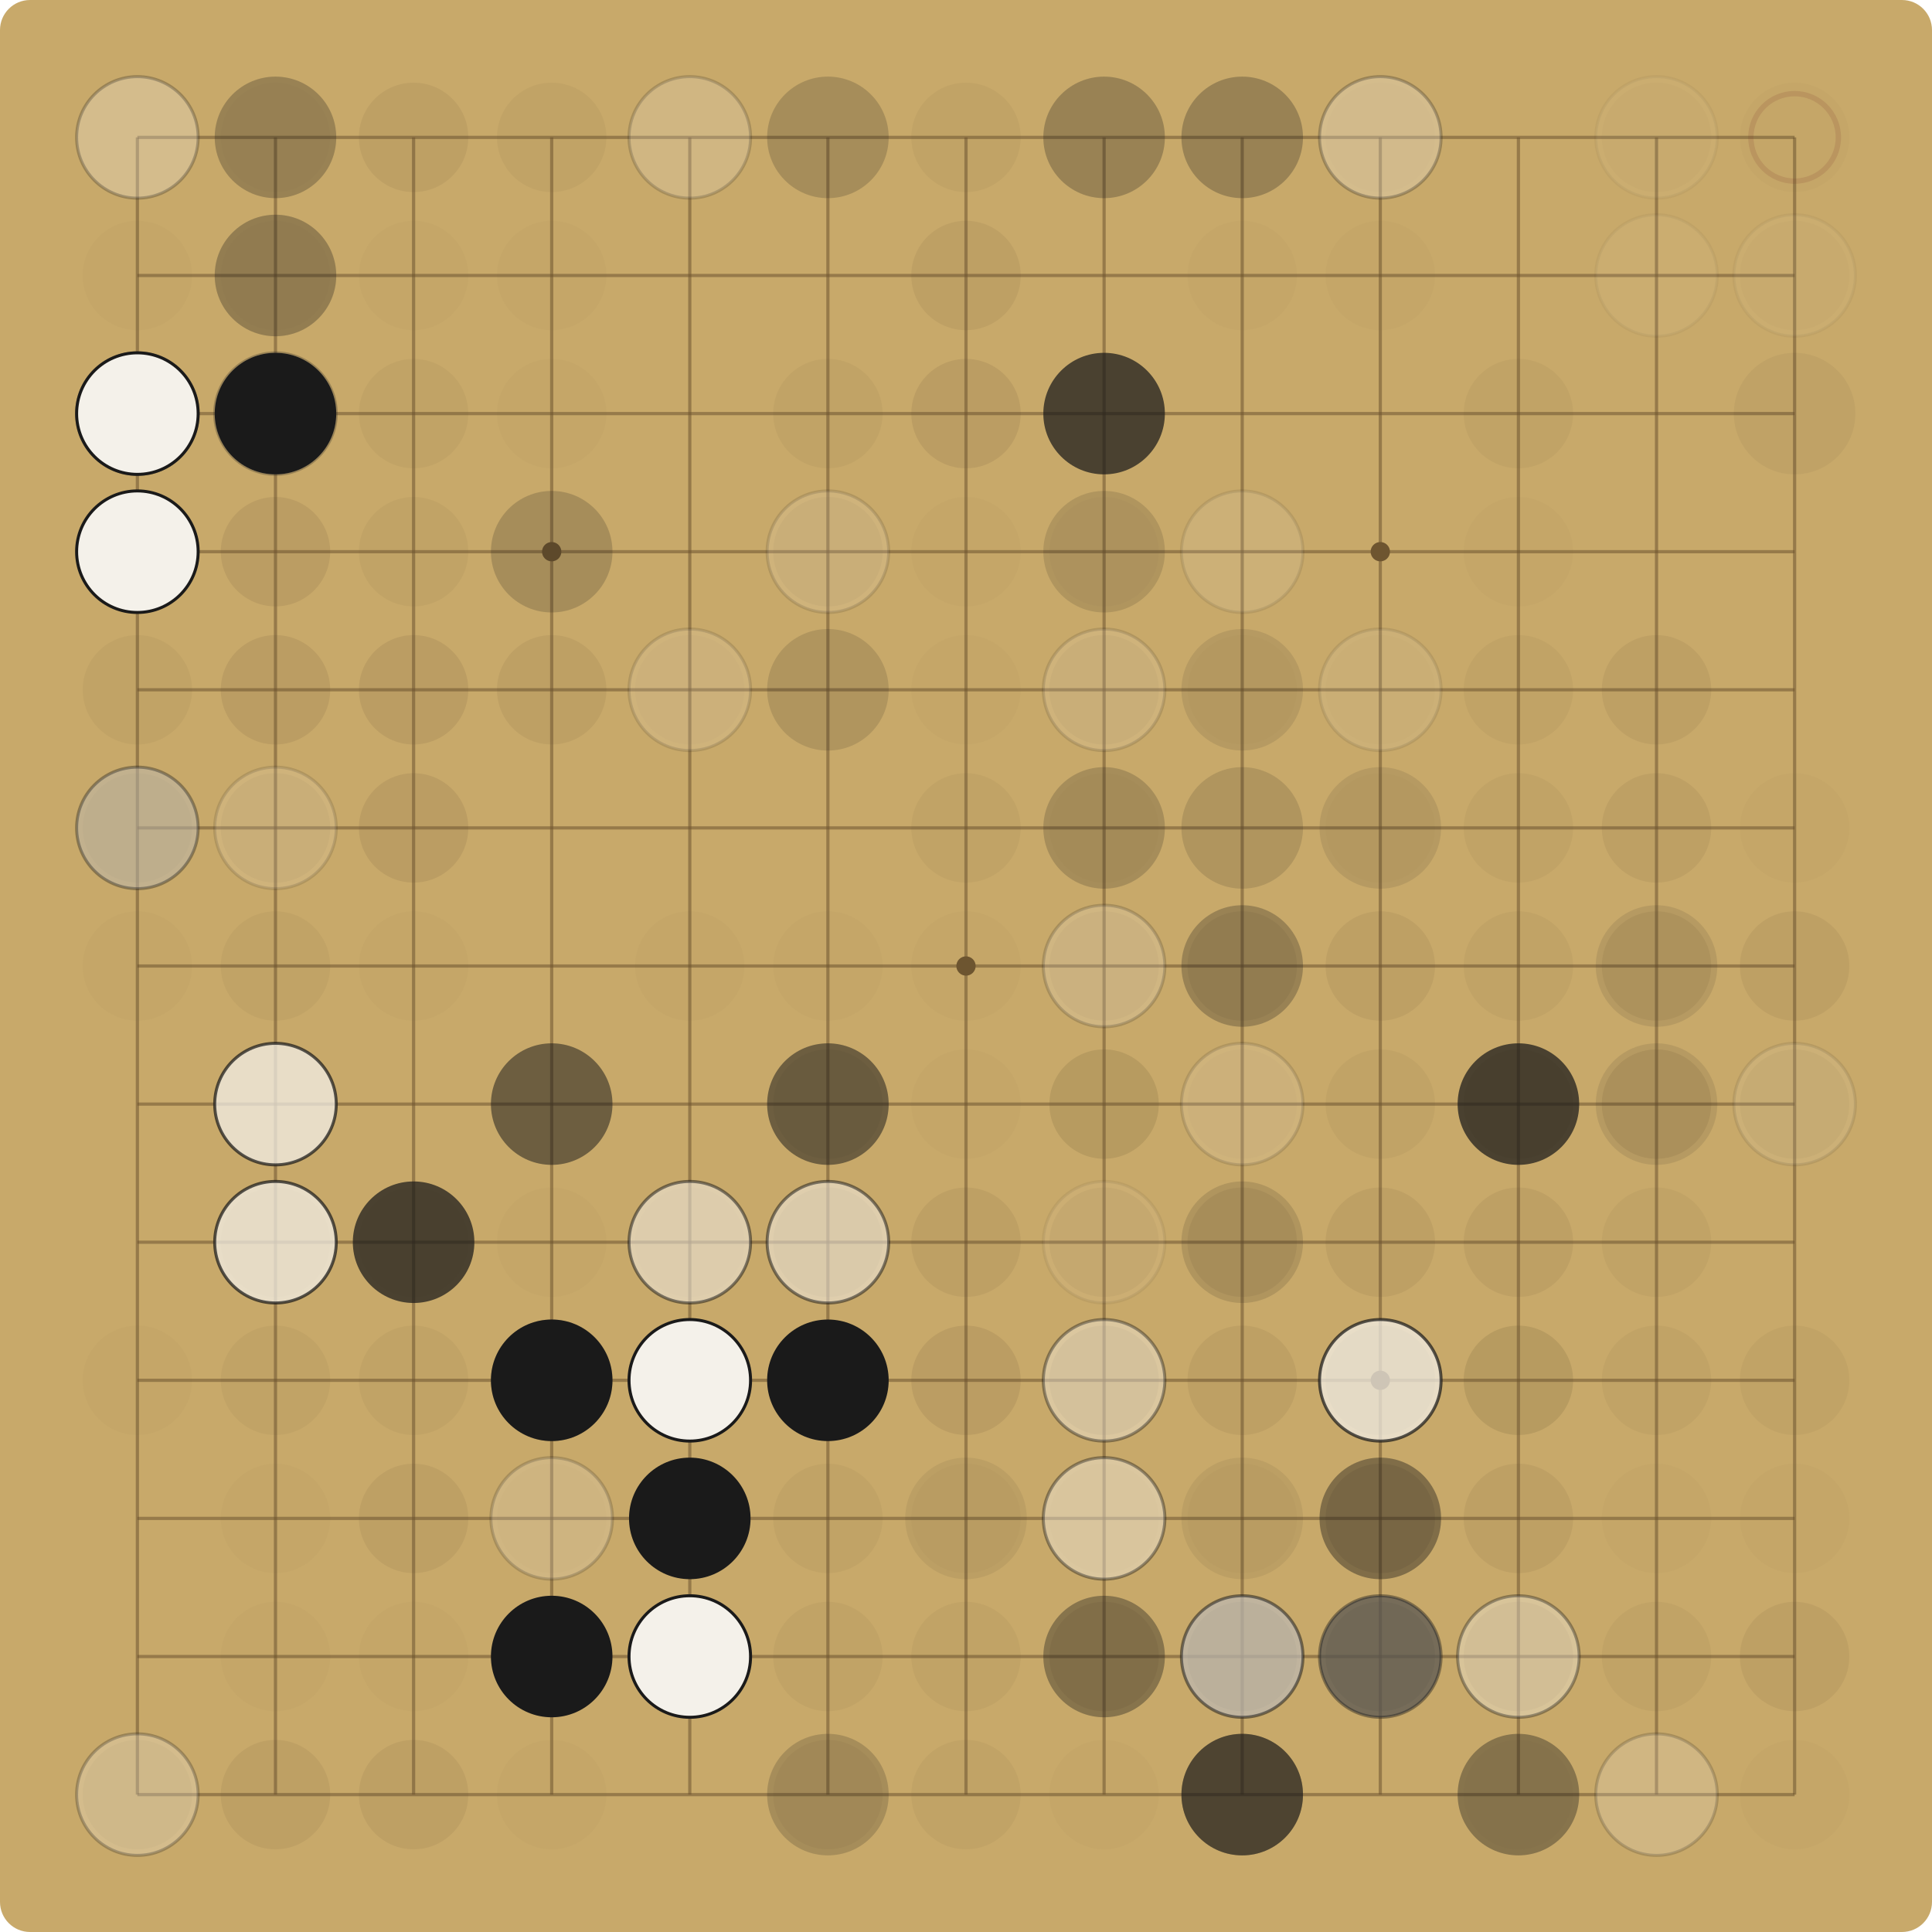
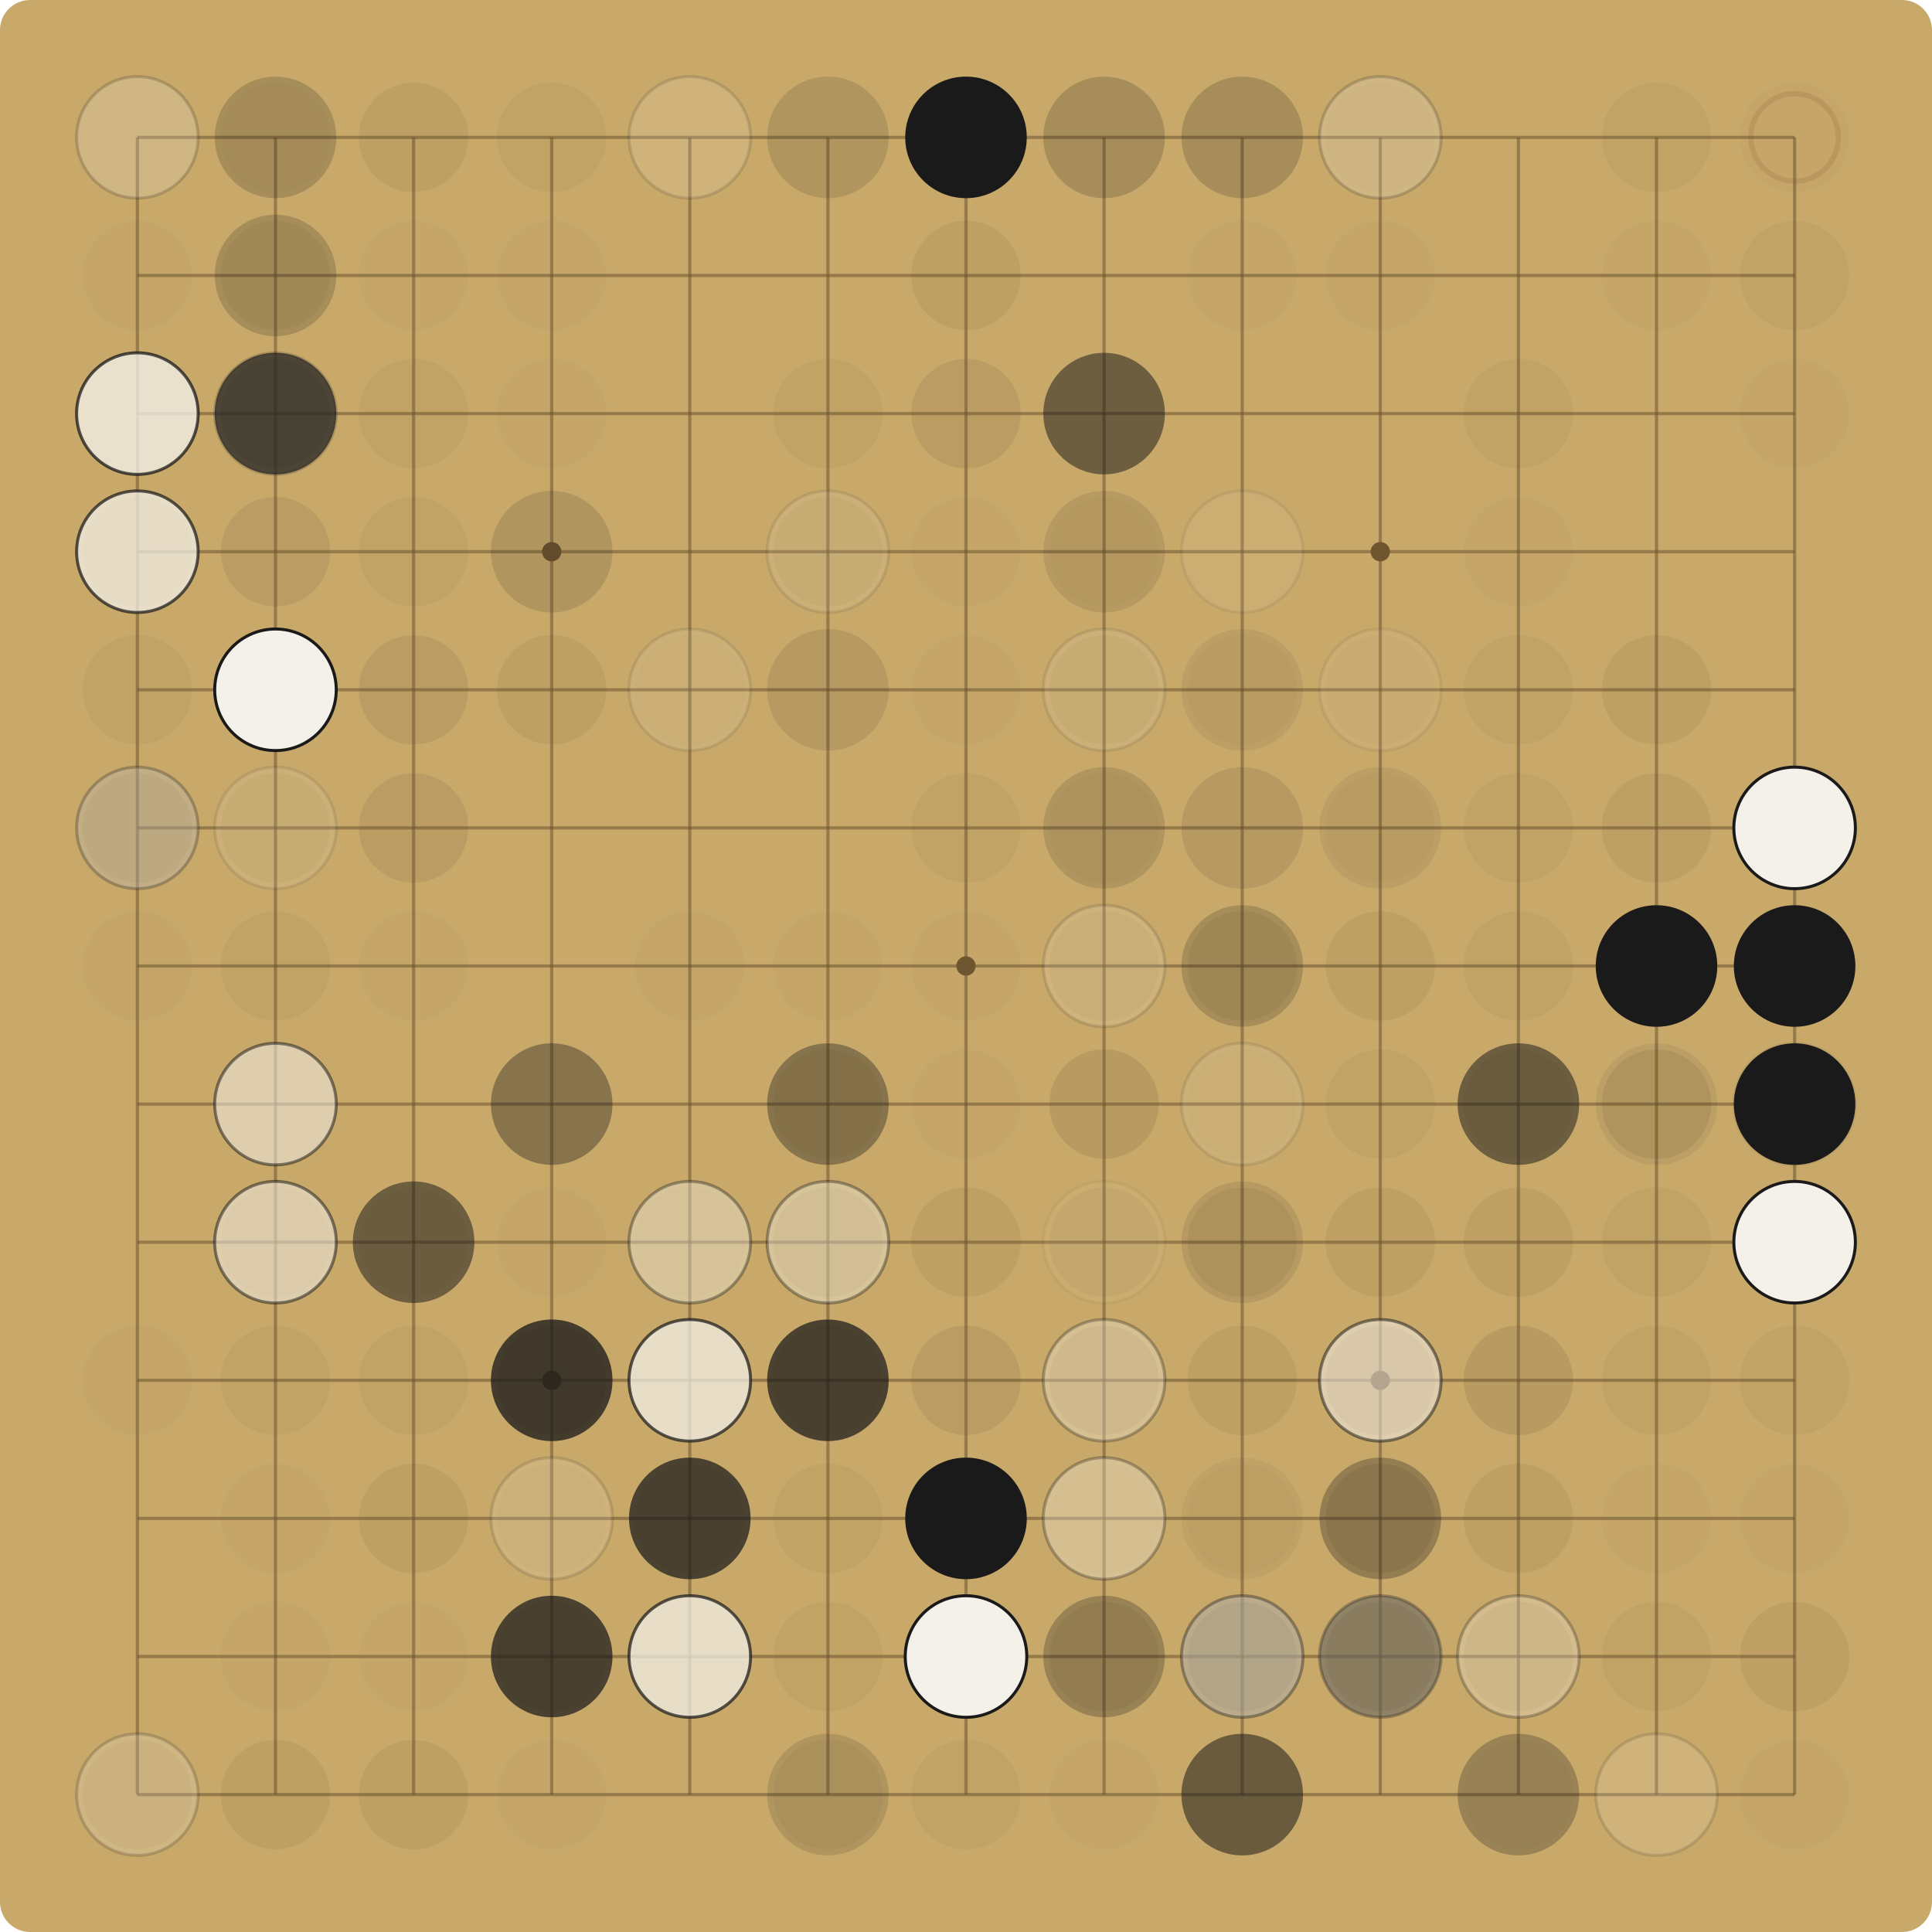
<svg xmlns="http://www.w3.org/2000/svg" viewBox="0 0 900.00 900.00" width="900" height="900">
  <rect x="0" y="0" width="900.00" height="900.00" fill="#C8A96A" rx="14" />
  <g stroke="#6E5530" stroke-opacity="0.55" stroke-width="1.5">
    <line x1="64.00" y1="64.00" x2="64.00" y2="836.00" />
    <line x1="64.00" y1="64.00" x2="836.00" y2="64.00" />
    <line x1="128.33" y1="64.00" x2="128.33" y2="836.00" />
    <line x1="64.00" y1="128.33" x2="836.00" y2="128.33" />
    <line x1="192.67" y1="64.00" x2="192.67" y2="836.00" />
    <line x1="64.00" y1="192.67" x2="836.00" y2="192.67" />
    <line x1="257.00" y1="64.00" x2="257.00" y2="836.00" />
    <line x1="64.00" y1="257.00" x2="836.00" y2="257.00" />
    <line x1="321.33" y1="64.00" x2="321.33" y2="836.00" />
    <line x1="64.00" y1="321.33" x2="836.00" y2="321.33" />
    <line x1="385.67" y1="64.00" x2="385.67" y2="836.00" />
    <line x1="64.00" y1="385.67" x2="836.00" y2="385.67" />
    <line x1="450.00" y1="64.00" x2="450.00" y2="836.00" />
    <line x1="64.00" y1="450.00" x2="836.00" y2="450.00" />
    <line x1="514.33" y1="64.00" x2="514.33" y2="836.00" />
    <line x1="64.00" y1="514.33" x2="836.00" y2="514.33" />
    <line x1="578.67" y1="64.00" x2="578.67" y2="836.00" />
    <line x1="64.00" y1="578.67" x2="836.00" y2="578.67" />
    <line x1="643.00" y1="64.00" x2="643.00" y2="836.00" />
    <line x1="64.00" y1="643.00" x2="836.00" y2="643.00" />
    <line x1="707.33" y1="64.00" x2="707.33" y2="836.00" />
    <line x1="64.00" y1="707.33" x2="836.00" y2="707.33" />
    <line x1="771.67" y1="64.00" x2="771.67" y2="836.00" />
    <line x1="64.00" y1="771.67" x2="836.00" y2="771.67" />
    <line x1="836.00" y1="64.00" x2="836.00" y2="836.00" />
    <line x1="64.00" y1="836.00" x2="836.00" y2="836.00" />
  </g>
  <g fill="#6E5530">
    <circle cx="257.00" cy="257.00" r="4.5" />
    <circle cx="257.00" cy="643.00" r="4.5" />
    <circle cx="643.00" cy="257.00" r="4.5" />
    <circle cx="643.00" cy="643.00" r="4.5" />
    <circle cx="450.00" cy="450.00" r="4.5" />
  </g>
-   <circle cx="64.00" cy="64.00" r="28.31" fill="#F4F1EA" fill-opacity="0.27" />
-   <circle cx="64.00" cy="64.00" r="28.31" fill="none" stroke="#1A1A1A" stroke-opacity="0.27" stroke-width="1.4" />
+   <circle cx="64.00" cy="64.00" r="28.31" fill="#F4F1EA" fill-opacity="0.19" />
+   <circle cx="64.00" cy="64.00" r="28.31" fill="none" stroke="#1A1A1A" stroke-opacity="0.19" stroke-width="1.4" />
  <circle cx="128.33" cy="64.00" r="25.48" fill="#5C4A2E" fill-opacity="0.03" />
-   <circle cx="128.33" cy="64.00" r="28.31" fill="#1A1A1A" fill-opacity="0.27" />
+   <circle cx="128.33" cy="64.00" r="28.31" fill="#1A1A1A" fill-opacity="0.19" />
  <circle cx="192.67" cy="64.00" r="25.48" fill="#5C4A2E" fill-opacity="0.09" />
  <circle cx="257.00" cy="64.00" r="25.48" fill="#5C4A2E" fill-opacity="0.06" />
-   <circle cx="321.33" cy="64.00" r="28.31" fill="#F4F1EA" fill-opacity="0.19" />
-   <circle cx="321.33" cy="64.00" r="28.31" fill="none" stroke="#1A1A1A" stroke-opacity="0.19" stroke-width="1.4" />
-   <circle cx="385.67" cy="64.00" r="28.31" fill="#1A1A1A" fill-opacity="0.19" />
+   <circle cx="321.33" cy="64.00" r="28.31" fill="#F4F1EA" fill-opacity="0.14" />
+   <circle cx="321.33" cy="64.00" r="28.31" fill="none" stroke="#1A1A1A" stroke-opacity="0.14" stroke-width="1.4" />
+   <circle cx="385.67" cy="64.00" r="28.31" fill="#1A1A1A" fill-opacity="0.14" />
  <circle cx="450.00" cy="64.00" r="25.48" fill="#5C4A2E" fill-opacity="0.06" />
-   <circle cx="514.33" cy="64.00" r="28.31" fill="#1A1A1A" fill-opacity="0.27" />
-   <circle cx="578.67" cy="64.00" r="28.31" fill="#1A1A1A" fill-opacity="0.27" />
+   <circle cx="450.00" cy="64.00" r="28.31" fill="#1A1A1A" fill-opacity="1.00" />
+   <circle cx="514.33" cy="64.00" r="28.31" fill="#1A1A1A" fill-opacity="0.19" />
+   <circle cx="578.67" cy="64.00" r="28.31" fill="#1A1A1A" fill-opacity="0.19" />
  <circle cx="643.00" cy="64.00" r="25.48" fill="#5C4A2E" fill-opacity="0.03" />
-   <circle cx="643.00" cy="64.00" r="28.31" fill="#F4F1EA" fill-opacity="0.27" />
-   <circle cx="643.00" cy="64.00" r="28.31" fill="none" stroke="#1A1A1A" stroke-opacity="0.27" stroke-width="1.4" />
-   <circle cx="771.67" cy="64.00" r="25.48" fill="#5C4A2E" fill-opacity="0.03" />
-   <circle cx="771.67" cy="64.00" r="28.31" fill="#F4F1EA" fill-opacity="0.05" />
-   <circle cx="771.67" cy="64.00" r="28.31" fill="none" stroke="#1A1A1A" stroke-opacity="0.05" stroke-width="1.4" />
+   <circle cx="643.00" cy="64.00" r="28.31" fill="#F4F1EA" fill-opacity="0.19" />
+   <circle cx="643.00" cy="64.00" r="28.31" fill="none" stroke="#1A1A1A" stroke-opacity="0.19" stroke-width="1.4" />
+   <circle cx="771.67" cy="64.00" r="25.48" fill="#5C4A2E" fill-opacity="0.06" />
  <circle cx="836.00" cy="64.00" r="25.48" fill="#5C4A2E" fill-opacity="0.03" />
-   <circle cx="836.00" cy="64.00" r="20.38" fill="none" stroke="#7A3B2E" stroke-opacity="0.15" stroke-width="2.5" />
+   <circle cx="836.00" cy="64.00" r="20.38" fill="none" stroke="#7A3B2E" stroke-opacity="0.14" stroke-width="2.5" />
  <circle cx="64.00" cy="128.33" r="25.48" fill="#5C4A2E" fill-opacity="0.03" />
-   <circle cx="128.33" cy="128.33" r="25.48" fill="#5C4A2E" fill-opacity="0.03" />
-   <circle cx="128.33" cy="128.33" r="28.31" fill="#1A1A1A" fill-opacity="0.05" />
-   <circle cx="128.33" cy="128.33" r="28.31" fill="#1A1A1A" fill-opacity="0.27" />
+   <circle cx="128.33" cy="128.33" r="25.48" fill="#5C4A2E" fill-opacity="0.06" />
+   <circle cx="128.33" cy="128.33" r="28.31" fill="#1A1A1A" fill-opacity="0.19" />
  <circle cx="192.67" cy="128.33" r="25.48" fill="#5C4A2E" fill-opacity="0.03" />
  <circle cx="257.00" cy="128.33" r="25.48" fill="#5C4A2E" fill-opacity="0.03" />
  <circle cx="450.00" cy="128.33" r="25.48" fill="#5C4A2E" fill-opacity="0.09" />
  <circle cx="578.67" cy="128.33" r="25.48" fill="#5C4A2E" fill-opacity="0.03" />
  <circle cx="643.00" cy="128.33" r="25.48" fill="#5C4A2E" fill-opacity="0.03" />
-   <circle cx="771.67" cy="128.33" r="28.31" fill="#F4F1EA" fill-opacity="0.05" />
-   <circle cx="771.67" cy="128.33" r="28.31" fill="none" stroke="#1A1A1A" stroke-opacity="0.05" stroke-width="1.4" />
-   <circle cx="836.00" cy="128.33" r="25.48" fill="#5C4A2E" fill-opacity="0.03" />
-   <circle cx="836.00" cy="128.33" r="28.31" fill="#F4F1EA" fill-opacity="0.05" />
-   <circle cx="836.00" cy="128.33" r="28.31" fill="none" stroke="#1A1A1A" stroke-opacity="0.05" stroke-width="1.4" />
+   <circle cx="771.67" cy="128.33" r="25.48" fill="#5C4A2E" fill-opacity="0.03" />
+   <circle cx="836.00" cy="128.33" r="25.48" fill="#5C4A2E" fill-opacity="0.06" />
  <circle cx="64.00" cy="192.67" r="25.48" fill="#5C4A2E" fill-opacity="0.03" />
-   <circle cx="64.00" cy="192.67" r="28.31" fill="#F4F1EA" fill-opacity="0.27" />
-   <circle cx="64.00" cy="192.67" r="28.31" fill="none" stroke="#1A1A1A" stroke-opacity="0.27" stroke-width="1.4" />
-   <circle cx="64.00" cy="192.67" r="28.31" fill="#F4F1EA" fill-opacity="1.00" />
-   <circle cx="64.00" cy="192.67" r="28.31" fill="none" stroke="#1A1A1A" stroke-opacity="1.00" stroke-width="1.4" />
+   <circle cx="64.00" cy="192.67" r="28.31" fill="#F4F1EA" fill-opacity="0.19" />
+   <circle cx="64.00" cy="192.67" r="28.31" fill="none" stroke="#1A1A1A" stroke-opacity="0.19" stroke-width="1.4" />
+   <circle cx="64.00" cy="192.67" r="28.31" fill="#F4F1EA" fill-opacity="0.72" />
+   <circle cx="64.00" cy="192.67" r="28.31" fill="none" stroke="#1A1A1A" stroke-opacity="0.72" stroke-width="1.4" />
  <circle cx="128.33" cy="192.67" r="25.48" fill="#5C4A2E" fill-opacity="0.15" />
-   <circle cx="128.33" cy="192.67" r="28.31" fill="#F4F1EA" fill-opacity="0.27" />
-   <circle cx="128.33" cy="192.67" r="28.31" fill="none" stroke="#1A1A1A" stroke-opacity="0.27" stroke-width="1.4" />
-   <circle cx="128.33" cy="192.67" r="28.31" fill="#1A1A1A" fill-opacity="1.00" />
+   <circle cx="128.33" cy="192.67" r="28.31" fill="#F4F1EA" fill-opacity="0.19" />
+   <circle cx="128.33" cy="192.67" r="28.31" fill="none" stroke="#1A1A1A" stroke-opacity="0.19" stroke-width="1.4" />
+   <circle cx="128.33" cy="192.67" r="28.31" fill="#1A1A1A" fill-opacity="0.72" />
  <circle cx="192.67" cy="192.67" r="25.48" fill="#5C4A2E" fill-opacity="0.06" />
  <circle cx="257.00" cy="192.67" r="25.48" fill="#5C4A2E" fill-opacity="0.03" />
  <circle cx="385.67" cy="192.67" r="25.48" fill="#5C4A2E" fill-opacity="0.06" />
  <circle cx="450.00" cy="192.67" r="25.48" fill="#5C4A2E" fill-opacity="0.12" />
-   <circle cx="514.33" cy="192.67" r="28.31" fill="#1A1A1A" fill-opacity="0.72" />
+   <circle cx="514.33" cy="192.67" r="28.31" fill="#1A1A1A" fill-opacity="0.52" />
  <circle cx="707.33" cy="192.67" r="25.48" fill="#5C4A2E" fill-opacity="0.06" />
-   <circle cx="836.00" cy="192.67" r="28.31" fill="#1A1A1A" fill-opacity="0.05" />
+   <circle cx="836.00" cy="192.67" r="25.48" fill="#5C4A2E" fill-opacity="0.03" />
  <circle cx="64.00" cy="257.00" r="25.48" fill="#5C4A2E" fill-opacity="0.06" />
-   <circle cx="64.00" cy="257.00" r="28.31" fill="#F4F1EA" fill-opacity="1.00" />
-   <circle cx="64.00" cy="257.00" r="28.31" fill="none" stroke="#1A1A1A" stroke-opacity="1.00" stroke-width="1.4" />
+   <circle cx="64.00" cy="257.00" r="28.31" fill="#F4F1EA" fill-opacity="0.72" />
+   <circle cx="64.00" cy="257.00" r="28.31" fill="none" stroke="#1A1A1A" stroke-opacity="0.72" stroke-width="1.4" />
  <circle cx="128.33" cy="257.00" r="25.48" fill="#5C4A2E" fill-opacity="0.12" />
  <circle cx="192.67" cy="257.00" r="25.48" fill="#5C4A2E" fill-opacity="0.06" />
-   <circle cx="257.00" cy="257.00" r="28.31" fill="#1A1A1A" fill-opacity="0.19" />
+   <circle cx="257.00" cy="257.00" r="28.31" fill="#1A1A1A" fill-opacity="0.14" />
  <circle cx="385.67" cy="257.00" r="25.48" fill="#5C4A2E" fill-opacity="0.06" />
-   <circle cx="385.67" cy="257.00" r="28.31" fill="#F4F1EA" fill-opacity="0.14" />
-   <circle cx="385.67" cy="257.00" r="28.31" fill="none" stroke="#1A1A1A" stroke-opacity="0.14" stroke-width="1.4" />
+   <circle cx="385.67" cy="257.00" r="28.31" fill="#F4F1EA" fill-opacity="0.10" />
+   <circle cx="385.67" cy="257.00" r="28.31" fill="none" stroke="#1A1A1A" stroke-opacity="0.10" stroke-width="1.4" />
  <circle cx="450.00" cy="257.00" r="25.48" fill="#5C4A2E" fill-opacity="0.03" />
  <circle cx="514.33" cy="257.00" r="25.48" fill="#5C4A2E" fill-opacity="0.03" />
-   <circle cx="514.33" cy="257.00" r="28.31" fill="#1A1A1A" fill-opacity="0.14" />
-   <circle cx="578.67" cy="257.00" r="28.31" fill="#F4F1EA" fill-opacity="0.10" />
-   <circle cx="578.67" cy="257.00" r="28.31" fill="none" stroke="#1A1A1A" stroke-opacity="0.10" stroke-width="1.4" />
+   <circle cx="514.33" cy="257.00" r="28.31" fill="#1A1A1A" fill-opacity="0.10" />
+   <circle cx="578.67" cy="257.00" r="28.31" fill="#F4F1EA" fill-opacity="0.07" />
+   <circle cx="578.67" cy="257.00" r="28.31" fill="none" stroke="#1A1A1A" stroke-opacity="0.07" stroke-width="1.4" />
  <circle cx="707.33" cy="257.00" r="25.48" fill="#5C4A2E" fill-opacity="0.03" />
  <circle cx="64.00" cy="321.33" r="25.48" fill="#5C4A2E" fill-opacity="0.06" />
  <circle cx="128.33" cy="321.33" r="25.48" fill="#5C4A2E" fill-opacity="0.12" />
+   <circle cx="128.33" cy="321.33" r="28.31" fill="#F4F1EA" fill-opacity="1.00" />
+   <circle cx="128.33" cy="321.33" r="28.31" fill="none" stroke="#1A1A1A" stroke-opacity="1.00" stroke-width="1.4" />
  <circle cx="192.67" cy="321.33" r="25.48" fill="#5C4A2E" fill-opacity="0.12" />
  <circle cx="257.00" cy="321.33" r="25.48" fill="#5C4A2E" fill-opacity="0.09" />
  <circle cx="321.33" cy="321.33" r="25.48" fill="#5C4A2E" fill-opacity="0.03" />
-   <circle cx="321.33" cy="321.33" r="28.31" fill="#F4F1EA" fill-opacity="0.14" />
-   <circle cx="321.33" cy="321.33" r="28.31" fill="none" stroke="#1A1A1A" stroke-opacity="0.14" stroke-width="1.4" />
-   <circle cx="385.67" cy="321.33" r="28.31" fill="#1A1A1A" fill-opacity="0.14" />
+   <circle cx="321.33" cy="321.33" r="28.31" fill="#F4F1EA" fill-opacity="0.10" />
+   <circle cx="321.33" cy="321.33" r="28.31" fill="none" stroke="#1A1A1A" stroke-opacity="0.10" stroke-width="1.4" />
+   <circle cx="385.67" cy="321.33" r="28.31" fill="#1A1A1A" fill-opacity="0.10" />
  <circle cx="450.00" cy="321.33" r="25.48" fill="#5C4A2E" fill-opacity="0.03" />
  <circle cx="514.33" cy="321.33" r="25.48" fill="#5C4A2E" fill-opacity="0.06" />
-   <circle cx="514.33" cy="321.33" r="28.31" fill="#F4F1EA" fill-opacity="0.14" />
-   <circle cx="514.33" cy="321.33" r="28.31" fill="none" stroke="#1A1A1A" stroke-opacity="0.14" stroke-width="1.4" />
+   <circle cx="514.33" cy="321.33" r="28.31" fill="#F4F1EA" fill-opacity="0.10" />
+   <circle cx="514.33" cy="321.33" r="28.31" fill="none" stroke="#1A1A1A" stroke-opacity="0.10" stroke-width="1.4" />
  <circle cx="578.67" cy="321.33" r="25.48" fill="#5C4A2E" fill-opacity="0.03" />
-   <circle cx="578.67" cy="321.33" r="28.31" fill="#1A1A1A" fill-opacity="0.10" />
+   <circle cx="578.67" cy="321.33" r="28.31" fill="#1A1A1A" fill-opacity="0.07" />
  <circle cx="643.00" cy="321.33" r="25.48" fill="#5C4A2E" fill-opacity="0.03" />
-   <circle cx="643.00" cy="321.33" r="28.31" fill="#F4F1EA" fill-opacity="0.10" />
-   <circle cx="643.00" cy="321.33" r="28.31" fill="none" stroke="#1A1A1A" stroke-opacity="0.10" stroke-width="1.4" />
+   <circle cx="643.00" cy="321.33" r="28.31" fill="#F4F1EA" fill-opacity="0.07" />
+   <circle cx="643.00" cy="321.33" r="28.31" fill="none" stroke="#1A1A1A" stroke-opacity="0.07" stroke-width="1.4" />
  <circle cx="707.33" cy="321.33" r="25.48" fill="#5C4A2E" fill-opacity="0.06" />
  <circle cx="771.67" cy="321.33" r="25.48" fill="#5C4A2E" fill-opacity="0.09" />
  <circle cx="64.00" cy="385.67" r="25.48" fill="#5C4A2E" fill-opacity="0.06" />
-   <circle cx="64.00" cy="385.67" r="28.31" fill="#1A1A1A" fill-opacity="0.07" />
-   <circle cx="64.00" cy="385.67" r="28.31" fill="#1A1A1A" fill-opacity="0.14" />
-   <circle cx="64.00" cy="385.67" r="28.31" fill="#F4F1EA" fill-opacity="0.37" />
-   <circle cx="64.00" cy="385.67" r="28.31" fill="none" stroke="#1A1A1A" stroke-opacity="0.37" stroke-width="1.4" />
+   <circle cx="64.00" cy="385.67" r="28.31" fill="#1A1A1A" fill-opacity="0.05" />
+   <circle cx="64.00" cy="385.67" r="28.31" fill="#1A1A1A" fill-opacity="0.10" />
+   <circle cx="64.00" cy="385.67" r="28.31" fill="#F4F1EA" fill-opacity="0.27" />
+   <circle cx="64.00" cy="385.67" r="28.31" fill="none" stroke="#1A1A1A" stroke-opacity="0.27" stroke-width="1.4" />
  <circle cx="128.33" cy="385.67" r="25.48" fill="#5C4A2E" fill-opacity="0.06" />
-   <circle cx="128.33" cy="385.67" r="28.31" fill="#F4F1EA" fill-opacity="0.14" />
-   <circle cx="128.33" cy="385.67" r="28.31" fill="none" stroke="#1A1A1A" stroke-opacity="0.14" stroke-width="1.4" />
+   <circle cx="128.33" cy="385.67" r="28.31" fill="#F4F1EA" fill-opacity="0.10" />
+   <circle cx="128.33" cy="385.67" r="28.31" fill="none" stroke="#1A1A1A" stroke-opacity="0.10" stroke-width="1.4" />
  <circle cx="192.67" cy="385.67" r="25.48" fill="#5C4A2E" fill-opacity="0.12" />
  <circle cx="450.00" cy="385.67" r="25.48" fill="#5C4A2E" fill-opacity="0.06" />
  <circle cx="514.33" cy="385.67" r="25.48" fill="#5C4A2E" fill-opacity="0.03" />
-   <circle cx="514.33" cy="385.67" r="28.31" fill="#1A1A1A" fill-opacity="0.19" />
-   <circle cx="578.67" cy="385.67" r="28.31" fill="#1A1A1A" fill-opacity="0.14" />
+   <circle cx="514.33" cy="385.67" r="28.31" fill="#1A1A1A" fill-opacity="0.14" />
+   <circle cx="578.67" cy="385.67" r="28.31" fill="#1A1A1A" fill-opacity="0.10" />
  <circle cx="643.00" cy="385.67" r="25.48" fill="#5C4A2E" fill-opacity="0.03" />
-   <circle cx="643.00" cy="385.67" r="28.31" fill="#1A1A1A" fill-opacity="0.10" />
+   <circle cx="643.00" cy="385.67" r="28.31" fill="#1A1A1A" fill-opacity="0.07" />
  <circle cx="707.33" cy="385.67" r="25.48" fill="#5C4A2E" fill-opacity="0.06" />
  <circle cx="771.67" cy="385.67" r="25.48" fill="#5C4A2E" fill-opacity="0.09" />
  <circle cx="836.00" cy="385.67" r="25.48" fill="#5C4A2E" fill-opacity="0.03" />
+   <circle cx="836.00" cy="385.67" r="28.31" fill="#F4F1EA" fill-opacity="1.00" />
+   <circle cx="836.00" cy="385.67" r="28.31" fill="none" stroke="#1A1A1A" stroke-opacity="1.00" stroke-width="1.4" />
  <circle cx="64.00" cy="450.00" r="25.48" fill="#5C4A2E" fill-opacity="0.03" />
  <circle cx="128.33" cy="450.00" r="25.48" fill="#5C4A2E" fill-opacity="0.06" />
  <circle cx="192.67" cy="450.00" r="25.48" fill="#5C4A2E" fill-opacity="0.03" />
  <circle cx="321.33" cy="450.00" r="25.48" fill="#5C4A2E" fill-opacity="0.03" />
  <circle cx="385.67" cy="450.00" r="25.48" fill="#5C4A2E" fill-opacity="0.03" />
  <circle cx="450.00" cy="450.00" r="25.48" fill="#5C4A2E" fill-opacity="0.03" />
  <circle cx="514.33" cy="450.00" r="25.48" fill="#5C4A2E" fill-opacity="0.06" />
-   <circle cx="514.33" cy="450.00" r="28.31" fill="#F4F1EA" fill-opacity="0.19" />
-   <circle cx="514.33" cy="450.00" r="28.31" fill="none" stroke="#1A1A1A" stroke-opacity="0.19" stroke-width="1.4" />
+   <circle cx="514.33" cy="450.00" r="28.31" fill="#F4F1EA" fill-opacity="0.14" />
+   <circle cx="514.33" cy="450.00" r="28.31" fill="none" stroke="#1A1A1A" stroke-opacity="0.14" stroke-width="1.4" />
  <circle cx="578.67" cy="450.00" r="25.48" fill="#5C4A2E" fill-opacity="0.09" />
-   <circle cx="578.67" cy="450.00" r="28.31" fill="#1A1A1A" fill-opacity="0.27" />
+   <circle cx="578.67" cy="450.00" r="28.31" fill="#1A1A1A" fill-opacity="0.19" />
  <circle cx="643.00" cy="450.00" r="25.48" fill="#5C4A2E" fill-opacity="0.09" />
  <circle cx="707.33" cy="450.00" r="25.48" fill="#5C4A2E" fill-opacity="0.06" />
  <circle cx="771.67" cy="450.00" r="25.48" fill="#5C4A2E" fill-opacity="0.09" />
-   <circle cx="771.67" cy="450.00" r="28.31" fill="#1A1A1A" fill-opacity="0.10" />
+   <circle cx="771.67" cy="450.00" r="28.31" fill="#1A1A1A" fill-opacity="0.07" />
+   <circle cx="771.67" cy="450.00" r="28.31" fill="#1A1A1A" fill-opacity="1.00" />
  <circle cx="836.00" cy="450.00" r="25.48" fill="#5C4A2E" fill-opacity="0.09" />
-   <circle cx="128.33" cy="514.33" r="28.31" fill="#F4F1EA" fill-opacity="0.72" />
-   <circle cx="128.33" cy="514.33" r="28.31" fill="none" stroke="#1A1A1A" stroke-opacity="0.72" stroke-width="1.4" />
-   <circle cx="257.00" cy="514.33" r="28.31" fill="#1A1A1A" fill-opacity="0.52" />
+   <circle cx="836.00" cy="450.00" r="28.31" fill="#1A1A1A" fill-opacity="1.00" />
+   <circle cx="128.33" cy="514.33" r="28.31" fill="#F4F1EA" fill-opacity="0.52" />
+   <circle cx="128.33" cy="514.33" r="28.31" fill="none" stroke="#1A1A1A" stroke-opacity="0.52" stroke-width="1.4" />
+   <circle cx="257.00" cy="514.33" r="28.31" fill="#1A1A1A" fill-opacity="0.37" />
  <circle cx="385.67" cy="514.33" r="25.48" fill="#5C4A2E" fill-opacity="0.06" />
-   <circle cx="385.67" cy="514.33" r="28.31" fill="#1A1A1A" fill-opacity="0.52" />
+   <circle cx="385.67" cy="514.33" r="28.31" fill="#1A1A1A" fill-opacity="0.37" />
  <circle cx="450.00" cy="514.33" r="25.48" fill="#5C4A2E" fill-opacity="0.03" />
  <circle cx="514.33" cy="514.33" r="25.48" fill="#5C4A2E" fill-opacity="0.15" />
  <circle cx="578.67" cy="514.33" r="25.48" fill="#5C4A2E" fill-opacity="0.03" />
-   <circle cx="578.67" cy="514.33" r="28.31" fill="#F4F1EA" fill-opacity="0.14" />
-   <circle cx="578.67" cy="514.33" r="28.31" fill="none" stroke="#1A1A1A" stroke-opacity="0.14" stroke-width="1.4" />
+   <circle cx="578.67" cy="514.33" r="28.31" fill="#F4F1EA" fill-opacity="0.10" />
+   <circle cx="578.67" cy="514.33" r="28.31" fill="none" stroke="#1A1A1A" stroke-opacity="0.10" stroke-width="1.4" />
  <circle cx="643.00" cy="514.33" r="25.48" fill="#5C4A2E" fill-opacity="0.06" />
  <circle cx="707.33" cy="514.33" r="25.48" fill="#5C4A2E" fill-opacity="0.06" />
-   <circle cx="707.33" cy="514.33" r="28.31" fill="#1A1A1A" fill-opacity="0.72" />
+   <circle cx="707.33" cy="514.33" r="28.31" fill="#1A1A1A" fill-opacity="0.52" />
  <circle cx="771.67" cy="514.33" r="25.48" fill="#5C4A2E" fill-opacity="0.12" />
-   <circle cx="771.67" cy="514.33" r="28.31" fill="#1A1A1A" fill-opacity="0.10" />
+   <circle cx="771.67" cy="514.33" r="28.31" fill="#1A1A1A" fill-opacity="0.07" />
  <circle cx="836.00" cy="514.33" r="25.48" fill="#5C4A2E" fill-opacity="0.06" />
-   <circle cx="836.00" cy="514.33" r="28.31" fill="#F4F1EA" fill-opacity="0.10" />
-   <circle cx="836.00" cy="514.33" r="28.31" fill="none" stroke="#1A1A1A" stroke-opacity="0.10" stroke-width="1.4" />
+   <circle cx="836.00" cy="514.33" r="28.31" fill="#F4F1EA" fill-opacity="0.07" />
+   <circle cx="836.00" cy="514.33" r="28.31" fill="none" stroke="#1A1A1A" stroke-opacity="0.07" stroke-width="1.4" />
+   <circle cx="836.00" cy="514.33" r="28.31" fill="#1A1A1A" fill-opacity="1.00" />
  <circle cx="128.33" cy="578.67" r="25.48" fill="#5C4A2E" fill-opacity="0.06" />
-   <circle cx="128.33" cy="578.67" r="28.31" fill="#F4F1EA" fill-opacity="0.72" />
-   <circle cx="128.33" cy="578.67" r="28.31" fill="none" stroke="#1A1A1A" stroke-opacity="0.72" stroke-width="1.4" />
+   <circle cx="128.33" cy="578.67" r="28.31" fill="#F4F1EA" fill-opacity="0.52" />
+   <circle cx="128.33" cy="578.67" r="28.31" fill="none" stroke="#1A1A1A" stroke-opacity="0.52" stroke-width="1.4" />
  <circle cx="192.67" cy="578.67" r="25.48" fill="#5C4A2E" fill-opacity="0.03" />
-   <circle cx="192.67" cy="578.67" r="28.31" fill="#1A1A1A" fill-opacity="0.72" />
+   <circle cx="192.67" cy="578.67" r="28.31" fill="#1A1A1A" fill-opacity="0.52" />
  <circle cx="257.00" cy="578.67" r="25.48" fill="#5C4A2E" fill-opacity="0.03" />
  <circle cx="321.33" cy="578.67" r="25.48" fill="#5C4A2E" fill-opacity="0.03" />
-   <circle cx="321.33" cy="578.67" r="28.31" fill="#F4F1EA" fill-opacity="0.52" />
-   <circle cx="321.33" cy="578.67" r="28.31" fill="none" stroke="#1A1A1A" stroke-opacity="0.52" stroke-width="1.4" />
+   <circle cx="321.33" cy="578.67" r="28.31" fill="#F4F1EA" fill-opacity="0.37" />
+   <circle cx="321.33" cy="578.67" r="28.31" fill="none" stroke="#1A1A1A" stroke-opacity="0.37" stroke-width="1.4" />
  <circle cx="385.67" cy="578.67" r="25.48" fill="#5C4A2E" fill-opacity="0.09" />
-   <circle cx="385.67" cy="578.67" r="28.31" fill="#F4F1EA" fill-opacity="0.52" />
-   <circle cx="385.67" cy="578.67" r="28.31" fill="none" stroke="#1A1A1A" stroke-opacity="0.52" stroke-width="1.4" />
+   <circle cx="385.67" cy="578.67" r="28.31" fill="#F4F1EA" fill-opacity="0.37" />
+   <circle cx="385.67" cy="578.67" r="28.31" fill="none" stroke="#1A1A1A" stroke-opacity="0.37" stroke-width="1.4" />
  <circle cx="450.00" cy="578.67" r="25.48" fill="#5C4A2E" fill-opacity="0.09" />
  <circle cx="514.33" cy="578.67" r="25.48" fill="#5C4A2E" fill-opacity="0.06" />
-   <circle cx="514.33" cy="578.67" r="28.31" fill="#F4F1EA" fill-opacity="0.07" />
-   <circle cx="514.33" cy="578.67" r="28.31" fill="none" stroke="#1A1A1A" stroke-opacity="0.07" stroke-width="1.4" />
+   <circle cx="514.33" cy="578.67" r="28.31" fill="#F4F1EA" fill-opacity="0.05" />
+   <circle cx="514.33" cy="578.67" r="28.31" fill="none" stroke="#1A1A1A" stroke-opacity="0.05" stroke-width="1.4" />
  <circle cx="578.67" cy="578.67" r="25.48" fill="#5C4A2E" fill-opacity="0.09" />
-   <circle cx="578.67" cy="578.67" r="28.31" fill="#1A1A1A" fill-opacity="0.14" />
+   <circle cx="578.67" cy="578.67" r="28.31" fill="#1A1A1A" fill-opacity="0.10" />
  <circle cx="643.00" cy="578.67" r="25.48" fill="#5C4A2E" fill-opacity="0.09" />
  <circle cx="707.33" cy="578.67" r="25.48" fill="#5C4A2E" fill-opacity="0.09" />
  <circle cx="771.67" cy="578.67" r="25.48" fill="#5C4A2E" fill-opacity="0.06" />
+   <circle cx="836.00" cy="578.67" r="28.31" fill="#F4F1EA" fill-opacity="1.00" />
+   <circle cx="836.00" cy="578.67" r="28.31" fill="none" stroke="#1A1A1A" stroke-opacity="1.00" stroke-width="1.4" />
  <circle cx="64.00" cy="643.00" r="25.48" fill="#5C4A2E" fill-opacity="0.03" />
  <circle cx="128.33" cy="643.00" r="25.48" fill="#5C4A2E" fill-opacity="0.06" />
  <circle cx="192.67" cy="643.00" r="25.48" fill="#5C4A2E" fill-opacity="0.06" />
  <circle cx="257.00" cy="643.00" r="25.48" fill="#5C4A2E" fill-opacity="0.09" />
-   <circle cx="257.00" cy="643.00" r="28.31" fill="#1A1A1A" fill-opacity="0.19" />
-   <circle cx="257.00" cy="643.00" r="28.31" fill="#1A1A1A" fill-opacity="1.00" />
+   <circle cx="257.00" cy="643.00" r="28.31" fill="#1A1A1A" fill-opacity="0.14" />
+   <circle cx="257.00" cy="643.00" r="28.31" fill="#1A1A1A" fill-opacity="0.72" />
  <circle cx="321.33" cy="643.00" r="25.48" fill="#5C4A2E" fill-opacity="0.03" />
-   <circle cx="321.33" cy="643.00" r="28.31" fill="#F4F1EA" fill-opacity="1.00" />
-   <circle cx="321.33" cy="643.00" r="28.31" fill="none" stroke="#1A1A1A" stroke-opacity="1.00" stroke-width="1.4" />
+   <circle cx="321.33" cy="643.00" r="28.31" fill="#F4F1EA" fill-opacity="0.72" />
+   <circle cx="321.33" cy="643.00" r="28.31" fill="none" stroke="#1A1A1A" stroke-opacity="0.72" stroke-width="1.4" />
  <circle cx="385.67" cy="643.00" r="25.48" fill="#5C4A2E" fill-opacity="0.06" />
-   <circle cx="385.67" cy="643.00" r="28.31" fill="#1A1A1A" fill-opacity="1.00" />
+   <circle cx="385.67" cy="643.00" r="28.31" fill="#1A1A1A" fill-opacity="0.72" />
  <circle cx="450.00" cy="643.00" r="25.48" fill="#5C4A2E" fill-opacity="0.12" />
  <circle cx="514.33" cy="643.00" r="25.48" fill="#5C4A2E" fill-opacity="0.09" />
-   <circle cx="514.33" cy="643.00" r="28.31" fill="#F4F1EA" fill-opacity="0.07" />
-   <circle cx="514.33" cy="643.00" r="28.31" fill="none" stroke="#1A1A1A" stroke-opacity="0.07" stroke-width="1.4" />
-   <circle cx="514.33" cy="643.00" r="28.31" fill="#F4F1EA" fill-opacity="0.37" />
-   <circle cx="514.33" cy="643.00" r="28.31" fill="none" stroke="#1A1A1A" stroke-opacity="0.37" stroke-width="1.4" />
+   <circle cx="514.33" cy="643.00" r="28.31" fill="#F4F1EA" fill-opacity="0.05" />
+   <circle cx="514.33" cy="643.00" r="28.31" fill="none" stroke="#1A1A1A" stroke-opacity="0.05" stroke-width="1.4" />
+   <circle cx="514.33" cy="643.00" r="28.31" fill="#F4F1EA" fill-opacity="0.27" />
+   <circle cx="514.33" cy="643.00" r="28.31" fill="none" stroke="#1A1A1A" stroke-opacity="0.27" stroke-width="1.4" />
  <circle cx="578.67" cy="643.00" r="25.48" fill="#5C4A2E" fill-opacity="0.09" />
  <circle cx="643.00" cy="643.00" r="25.48" fill="#5C4A2E" fill-opacity="0.12" />
-   <circle cx="643.00" cy="643.00" r="28.31" fill="#F4F1EA" fill-opacity="0.72" />
-   <circle cx="643.00" cy="643.00" r="28.31" fill="none" stroke="#1A1A1A" stroke-opacity="0.72" stroke-width="1.4" />
+   <circle cx="643.00" cy="643.00" r="28.31" fill="#F4F1EA" fill-opacity="0.52" />
+   <circle cx="643.00" cy="643.00" r="28.31" fill="none" stroke="#1A1A1A" stroke-opacity="0.52" stroke-width="1.4" />
  <circle cx="707.33" cy="643.00" r="25.48" fill="#5C4A2E" fill-opacity="0.15" />
  <circle cx="771.67" cy="643.00" r="25.48" fill="#5C4A2E" fill-opacity="0.06" />
  <circle cx="836.00" cy="643.00" r="25.48" fill="#5C4A2E" fill-opacity="0.06" />
  <circle cx="128.33" cy="707.33" r="25.48" fill="#5C4A2E" fill-opacity="0.03" />
  <circle cx="192.67" cy="707.33" r="25.48" fill="#5C4A2E" fill-opacity="0.09" />
  <circle cx="257.00" cy="707.33" r="25.48" fill="#5C4A2E" fill-opacity="0.03" />
-   <circle cx="257.00" cy="707.33" r="28.31" fill="#F4F1EA" fill-opacity="0.19" />
-   <circle cx="257.00" cy="707.33" r="28.31" fill="none" stroke="#1A1A1A" stroke-opacity="0.19" stroke-width="1.4" />
+   <circle cx="257.00" cy="707.33" r="28.31" fill="#F4F1EA" fill-opacity="0.14" />
+   <circle cx="257.00" cy="707.33" r="28.31" fill="none" stroke="#1A1A1A" stroke-opacity="0.14" stroke-width="1.4" />
  <circle cx="321.33" cy="707.33" r="25.48" fill="#5C4A2E" fill-opacity="0.06" />
-   <circle cx="321.33" cy="707.33" r="28.31" fill="#1A1A1A" fill-opacity="1.00" />
+   <circle cx="321.33" cy="707.33" r="28.31" fill="#1A1A1A" fill-opacity="0.72" />
  <circle cx="385.67" cy="707.33" r="25.48" fill="#5C4A2E" fill-opacity="0.06" />
  <circle cx="450.00" cy="707.33" r="25.48" fill="#5C4A2E" fill-opacity="0.03" />
-   <circle cx="450.00" cy="707.33" r="28.31" fill="#1A1A1A" fill-opacity="0.07" />
+   <circle cx="450.00" cy="707.33" r="28.31" fill="#1A1A1A" fill-opacity="0.05" />
+   <circle cx="450.00" cy="707.33" r="28.31" fill="#1A1A1A" fill-opacity="1.00" />
  <circle cx="514.33" cy="707.33" r="25.48" fill="#5C4A2E" fill-opacity="0.03" />
-   <circle cx="514.33" cy="707.33" r="28.31" fill="#F4F1EA" fill-opacity="0.07" />
-   <circle cx="514.33" cy="707.33" r="28.31" fill="none" stroke="#1A1A1A" stroke-opacity="0.07" stroke-width="1.4" />
-   <circle cx="514.33" cy="707.33" r="28.31" fill="#F4F1EA" fill-opacity="0.37" />
-   <circle cx="514.33" cy="707.33" r="28.31" fill="none" stroke="#1A1A1A" stroke-opacity="0.37" stroke-width="1.4" />
+   <circle cx="514.33" cy="707.33" r="28.31" fill="#F4F1EA" fill-opacity="0.05" />
+   <circle cx="514.33" cy="707.33" r="28.31" fill="none" stroke="#1A1A1A" stroke-opacity="0.05" stroke-width="1.4" />
+   <circle cx="514.33" cy="707.33" r="28.31" fill="#F4F1EA" fill-opacity="0.27" />
+   <circle cx="514.33" cy="707.33" r="28.31" fill="none" stroke="#1A1A1A" stroke-opacity="0.27" stroke-width="1.4" />
  <circle cx="578.67" cy="707.33" r="25.48" fill="#5C4A2E" fill-opacity="0.03" />
-   <circle cx="578.67" cy="707.33" r="28.31" fill="#1A1A1A" fill-opacity="0.07" />
+   <circle cx="578.67" cy="707.33" r="28.31" fill="#1A1A1A" fill-opacity="0.05" />
  <circle cx="643.00" cy="707.33" r="25.48" fill="#5C4A2E" fill-opacity="0.12" />
-   <circle cx="643.00" cy="707.33" r="28.31" fill="#1A1A1A" fill-opacity="0.07" />
-   <circle cx="643.00" cy="707.33" r="28.31" fill="#1A1A1A" fill-opacity="0.37" />
+   <circle cx="643.00" cy="707.33" r="28.31" fill="#1A1A1A" fill-opacity="0.05" />
+   <circle cx="643.00" cy="707.33" r="28.31" fill="#1A1A1A" fill-opacity="0.27" />
  <circle cx="707.33" cy="707.33" r="25.48" fill="#5C4A2E" fill-opacity="0.09" />
  <circle cx="771.67" cy="707.33" r="25.48" fill="#5C4A2E" fill-opacity="0.03" />
  <circle cx="836.00" cy="707.33" r="25.48" fill="#5C4A2E" fill-opacity="0.03" />
  <circle cx="128.33" cy="771.67" r="25.48" fill="#5C4A2E" fill-opacity="0.03" />
  <circle cx="192.67" cy="771.67" r="25.48" fill="#5C4A2E" fill-opacity="0.03" />
  <circle cx="257.00" cy="771.67" r="25.48" fill="#5C4A2E" fill-opacity="0.06" />
-   <circle cx="257.00" cy="771.67" r="28.31" fill="#1A1A1A" fill-opacity="1.00" />
+   <circle cx="257.00" cy="771.67" r="28.31" fill="#1A1A1A" fill-opacity="0.72" />
  <circle cx="321.33" cy="771.67" r="25.48" fill="#5C4A2E" fill-opacity="0.03" />
-   <circle cx="321.33" cy="771.67" r="28.31" fill="#F4F1EA" fill-opacity="1.00" />
-   <circle cx="321.33" cy="771.67" r="28.31" fill="none" stroke="#1A1A1A" stroke-opacity="1.00" stroke-width="1.4" />
+   <circle cx="321.33" cy="771.67" r="28.31" fill="#F4F1EA" fill-opacity="0.72" />
+   <circle cx="321.33" cy="771.67" r="28.31" fill="none" stroke="#1A1A1A" stroke-opacity="0.72" stroke-width="1.4" />
  <circle cx="385.67" cy="771.67" r="25.48" fill="#5C4A2E" fill-opacity="0.06" />
  <circle cx="450.00" cy="771.67" r="25.48" fill="#5C4A2E" fill-opacity="0.06" />
+   <circle cx="450.00" cy="771.67" r="28.31" fill="#F4F1EA" fill-opacity="1.00" />
+   <circle cx="450.00" cy="771.67" r="28.31" fill="none" stroke="#1A1A1A" stroke-opacity="1.00" stroke-width="1.4" />
  <circle cx="514.33" cy="771.67" r="25.48" fill="#5C4A2E" fill-opacity="0.09" />
-   <circle cx="514.33" cy="771.67" r="28.31" fill="#1A1A1A" fill-opacity="0.37" />
+   <circle cx="514.33" cy="771.67" r="28.31" fill="#1A1A1A" fill-opacity="0.27" />
  <circle cx="578.67" cy="771.67" r="25.48" fill="#5C4A2E" fill-opacity="0.15" />
-   <circle cx="578.67" cy="771.67" r="28.31" fill="#1A1A1A" fill-opacity="0.37" />
-   <circle cx="578.67" cy="771.67" r="28.31" fill="#F4F1EA" fill-opacity="0.52" />
-   <circle cx="578.67" cy="771.67" r="28.31" fill="none" stroke="#1A1A1A" stroke-opacity="0.52" stroke-width="1.4" />
+   <circle cx="578.67" cy="771.67" r="28.31" fill="#1A1A1A" fill-opacity="0.27" />
+   <circle cx="578.67" cy="771.67" r="28.31" fill="#F4F1EA" fill-opacity="0.37" />
+   <circle cx="578.67" cy="771.67" r="28.31" fill="none" stroke="#1A1A1A" stroke-opacity="0.37" stroke-width="1.4" />
  <circle cx="643.00" cy="771.67" r="25.48" fill="#5C4A2E" fill-opacity="0.15" />
-   <circle cx="643.00" cy="771.67" r="28.31" fill="#F4F1EA" fill-opacity="0.07" />
-   <circle cx="643.00" cy="771.67" r="28.31" fill="none" stroke="#1A1A1A" stroke-opacity="0.07" stroke-width="1.4" />
-   <circle cx="643.00" cy="771.67" r="28.31" fill="#F4F1EA" fill-opacity="0.37" />
-   <circle cx="643.00" cy="771.67" r="28.31" fill="none" stroke="#1A1A1A" stroke-opacity="0.37" stroke-width="1.4" />
-   <circle cx="643.00" cy="771.67" r="28.31" fill="#1A1A1A" fill-opacity="0.52" />
+   <circle cx="643.00" cy="771.67" r="28.31" fill="#F4F1EA" fill-opacity="0.05" />
+   <circle cx="643.00" cy="771.67" r="28.31" fill="none" stroke="#1A1A1A" stroke-opacity="0.05" stroke-width="1.4" />
+   <circle cx="643.00" cy="771.67" r="28.31" fill="#F4F1EA" fill-opacity="0.27" />
+   <circle cx="643.00" cy="771.67" r="28.31" fill="none" stroke="#1A1A1A" stroke-opacity="0.27" stroke-width="1.4" />
+   <circle cx="643.00" cy="771.67" r="28.31" fill="#1A1A1A" fill-opacity="0.37" />
  <circle cx="707.33" cy="771.67" r="25.48" fill="#5C4A2E" fill-opacity="0.09" />
-   <circle cx="707.33" cy="771.67" r="28.31" fill="#F4F1EA" fill-opacity="0.37" />
-   <circle cx="707.33" cy="771.67" r="28.31" fill="none" stroke="#1A1A1A" stroke-opacity="0.37" stroke-width="1.4" />
+   <circle cx="707.33" cy="771.67" r="28.31" fill="#F4F1EA" fill-opacity="0.27" />
+   <circle cx="707.33" cy="771.67" r="28.31" fill="none" stroke="#1A1A1A" stroke-opacity="0.27" stroke-width="1.4" />
  <circle cx="771.67" cy="771.67" r="25.48" fill="#5C4A2E" fill-opacity="0.06" />
  <circle cx="836.00" cy="771.67" r="25.48" fill="#5C4A2E" fill-opacity="0.09" />
  <circle cx="64.00" cy="836.00" r="25.48" fill="#5C4A2E" fill-opacity="0.06" />
-   <circle cx="64.00" cy="836.00" r="28.31" fill="#F4F1EA" fill-opacity="0.27" />
-   <circle cx="64.00" cy="836.00" r="28.31" fill="none" stroke="#1A1A1A" stroke-opacity="0.27" stroke-width="1.4" />
+   <circle cx="64.00" cy="836.00" r="28.31" fill="#F4F1EA" fill-opacity="0.19" />
+   <circle cx="64.00" cy="836.00" r="28.31" fill="none" stroke="#1A1A1A" stroke-opacity="0.19" stroke-width="1.4" />
  <circle cx="128.33" cy="836.00" r="25.48" fill="#5C4A2E" fill-opacity="0.09" />
  <circle cx="192.67" cy="836.00" r="25.48" fill="#5C4A2E" fill-opacity="0.09" />
  <circle cx="257.00" cy="836.00" r="25.48" fill="#5C4A2E" fill-opacity="0.03" />
  <circle cx="385.67" cy="836.00" r="25.48" fill="#5C4A2E" fill-opacity="0.06" />
-   <circle cx="385.67" cy="836.00" r="28.31" fill="#1A1A1A" fill-opacity="0.19" />
+   <circle cx="385.67" cy="836.00" r="28.31" fill="#1A1A1A" fill-opacity="0.14" />
  <circle cx="450.00" cy="836.00" r="25.48" fill="#5C4A2E" fill-opacity="0.06" />
  <circle cx="514.33" cy="836.00" r="25.48" fill="#5C4A2E" fill-opacity="0.03" />
+   <circle cx="578.67" cy="836.00" r="28.31" fill="#1A1A1A" fill-opacity="0.27" />
  <circle cx="578.67" cy="836.00" r="28.31" fill="#1A1A1A" fill-opacity="0.37" />
-   <circle cx="578.67" cy="836.00" r="28.31" fill="#1A1A1A" fill-opacity="0.52" />
  <circle cx="707.33" cy="836.00" r="25.48" fill="#5C4A2E" fill-opacity="0.03" />
-   <circle cx="707.33" cy="836.00" r="28.31" fill="#1A1A1A" fill-opacity="0.37" />
-   <circle cx="771.67" cy="836.00" r="28.31" fill="#F4F1EA" fill-opacity="0.19" />
-   <circle cx="771.67" cy="836.00" r="28.31" fill="none" stroke="#1A1A1A" stroke-opacity="0.19" stroke-width="1.4" />
+   <circle cx="707.33" cy="836.00" r="28.31" fill="#1A1A1A" fill-opacity="0.27" />
+   <circle cx="771.67" cy="836.00" r="28.31" fill="#F4F1EA" fill-opacity="0.14" />
+   <circle cx="771.67" cy="836.00" r="28.31" fill="none" stroke="#1A1A1A" stroke-opacity="0.14" stroke-width="1.4" />
  <circle cx="836.00" cy="836.00" r="25.48" fill="#5C4A2E" fill-opacity="0.03" />
</svg>
